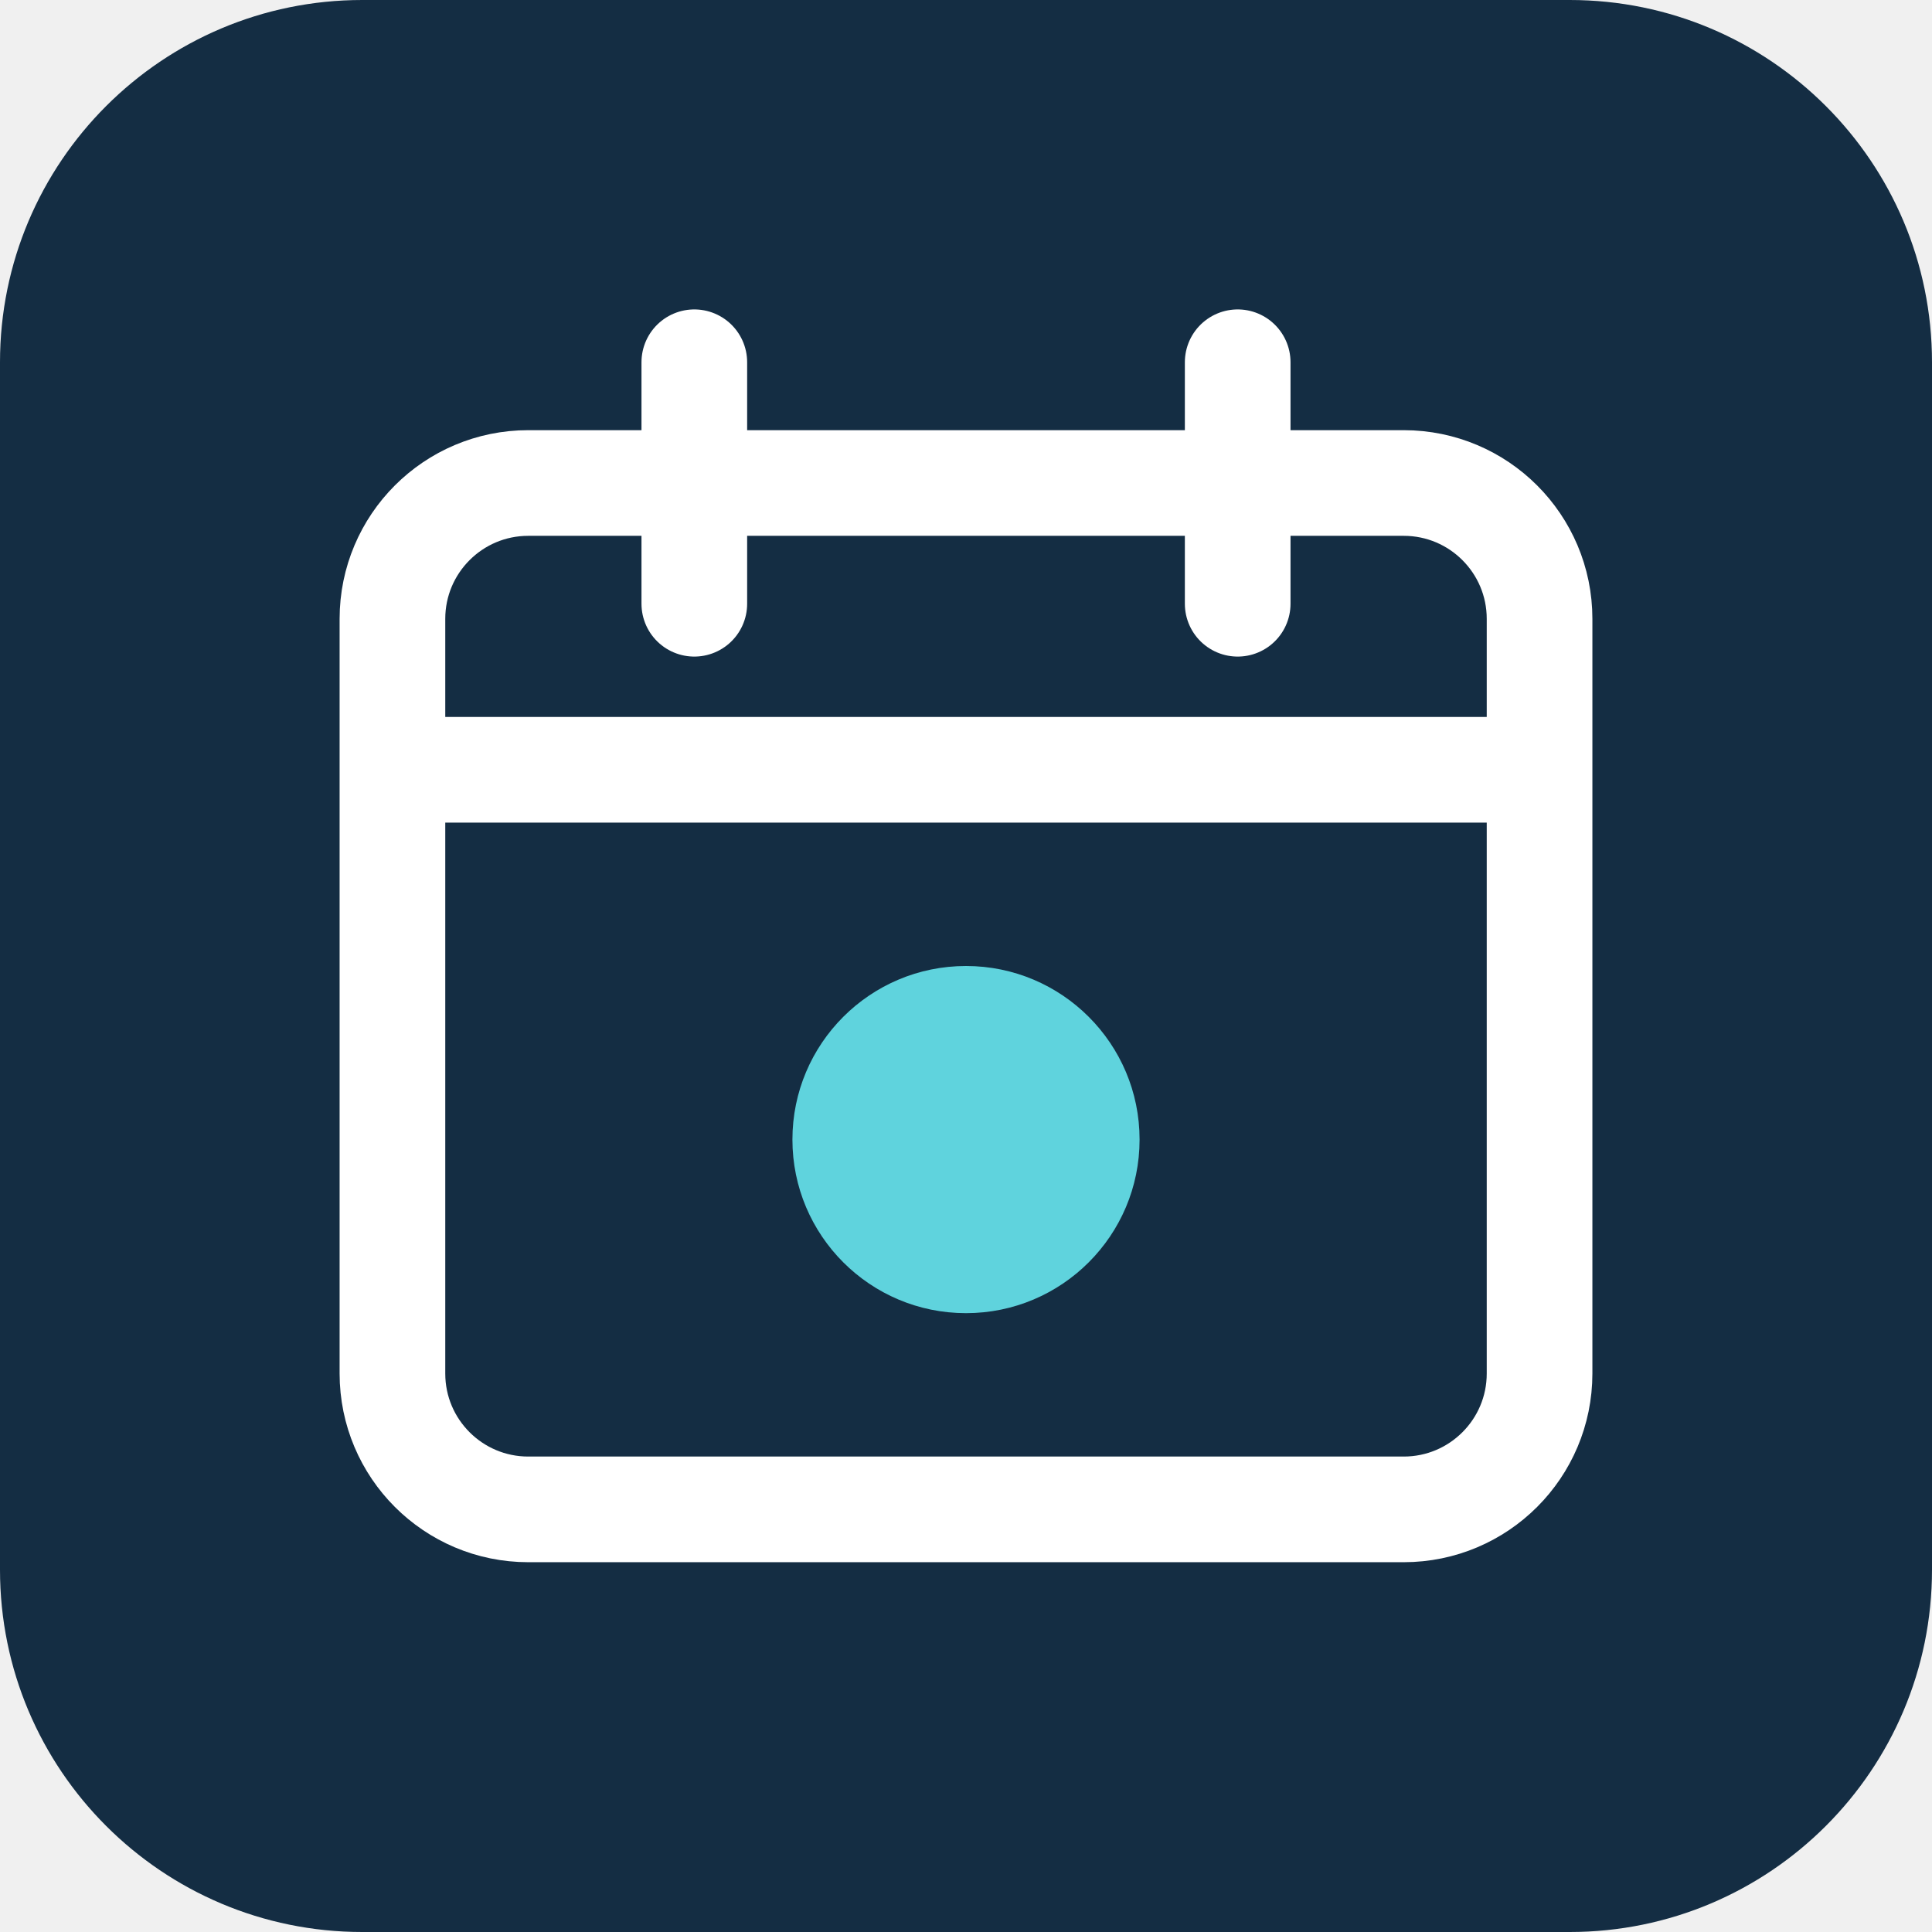
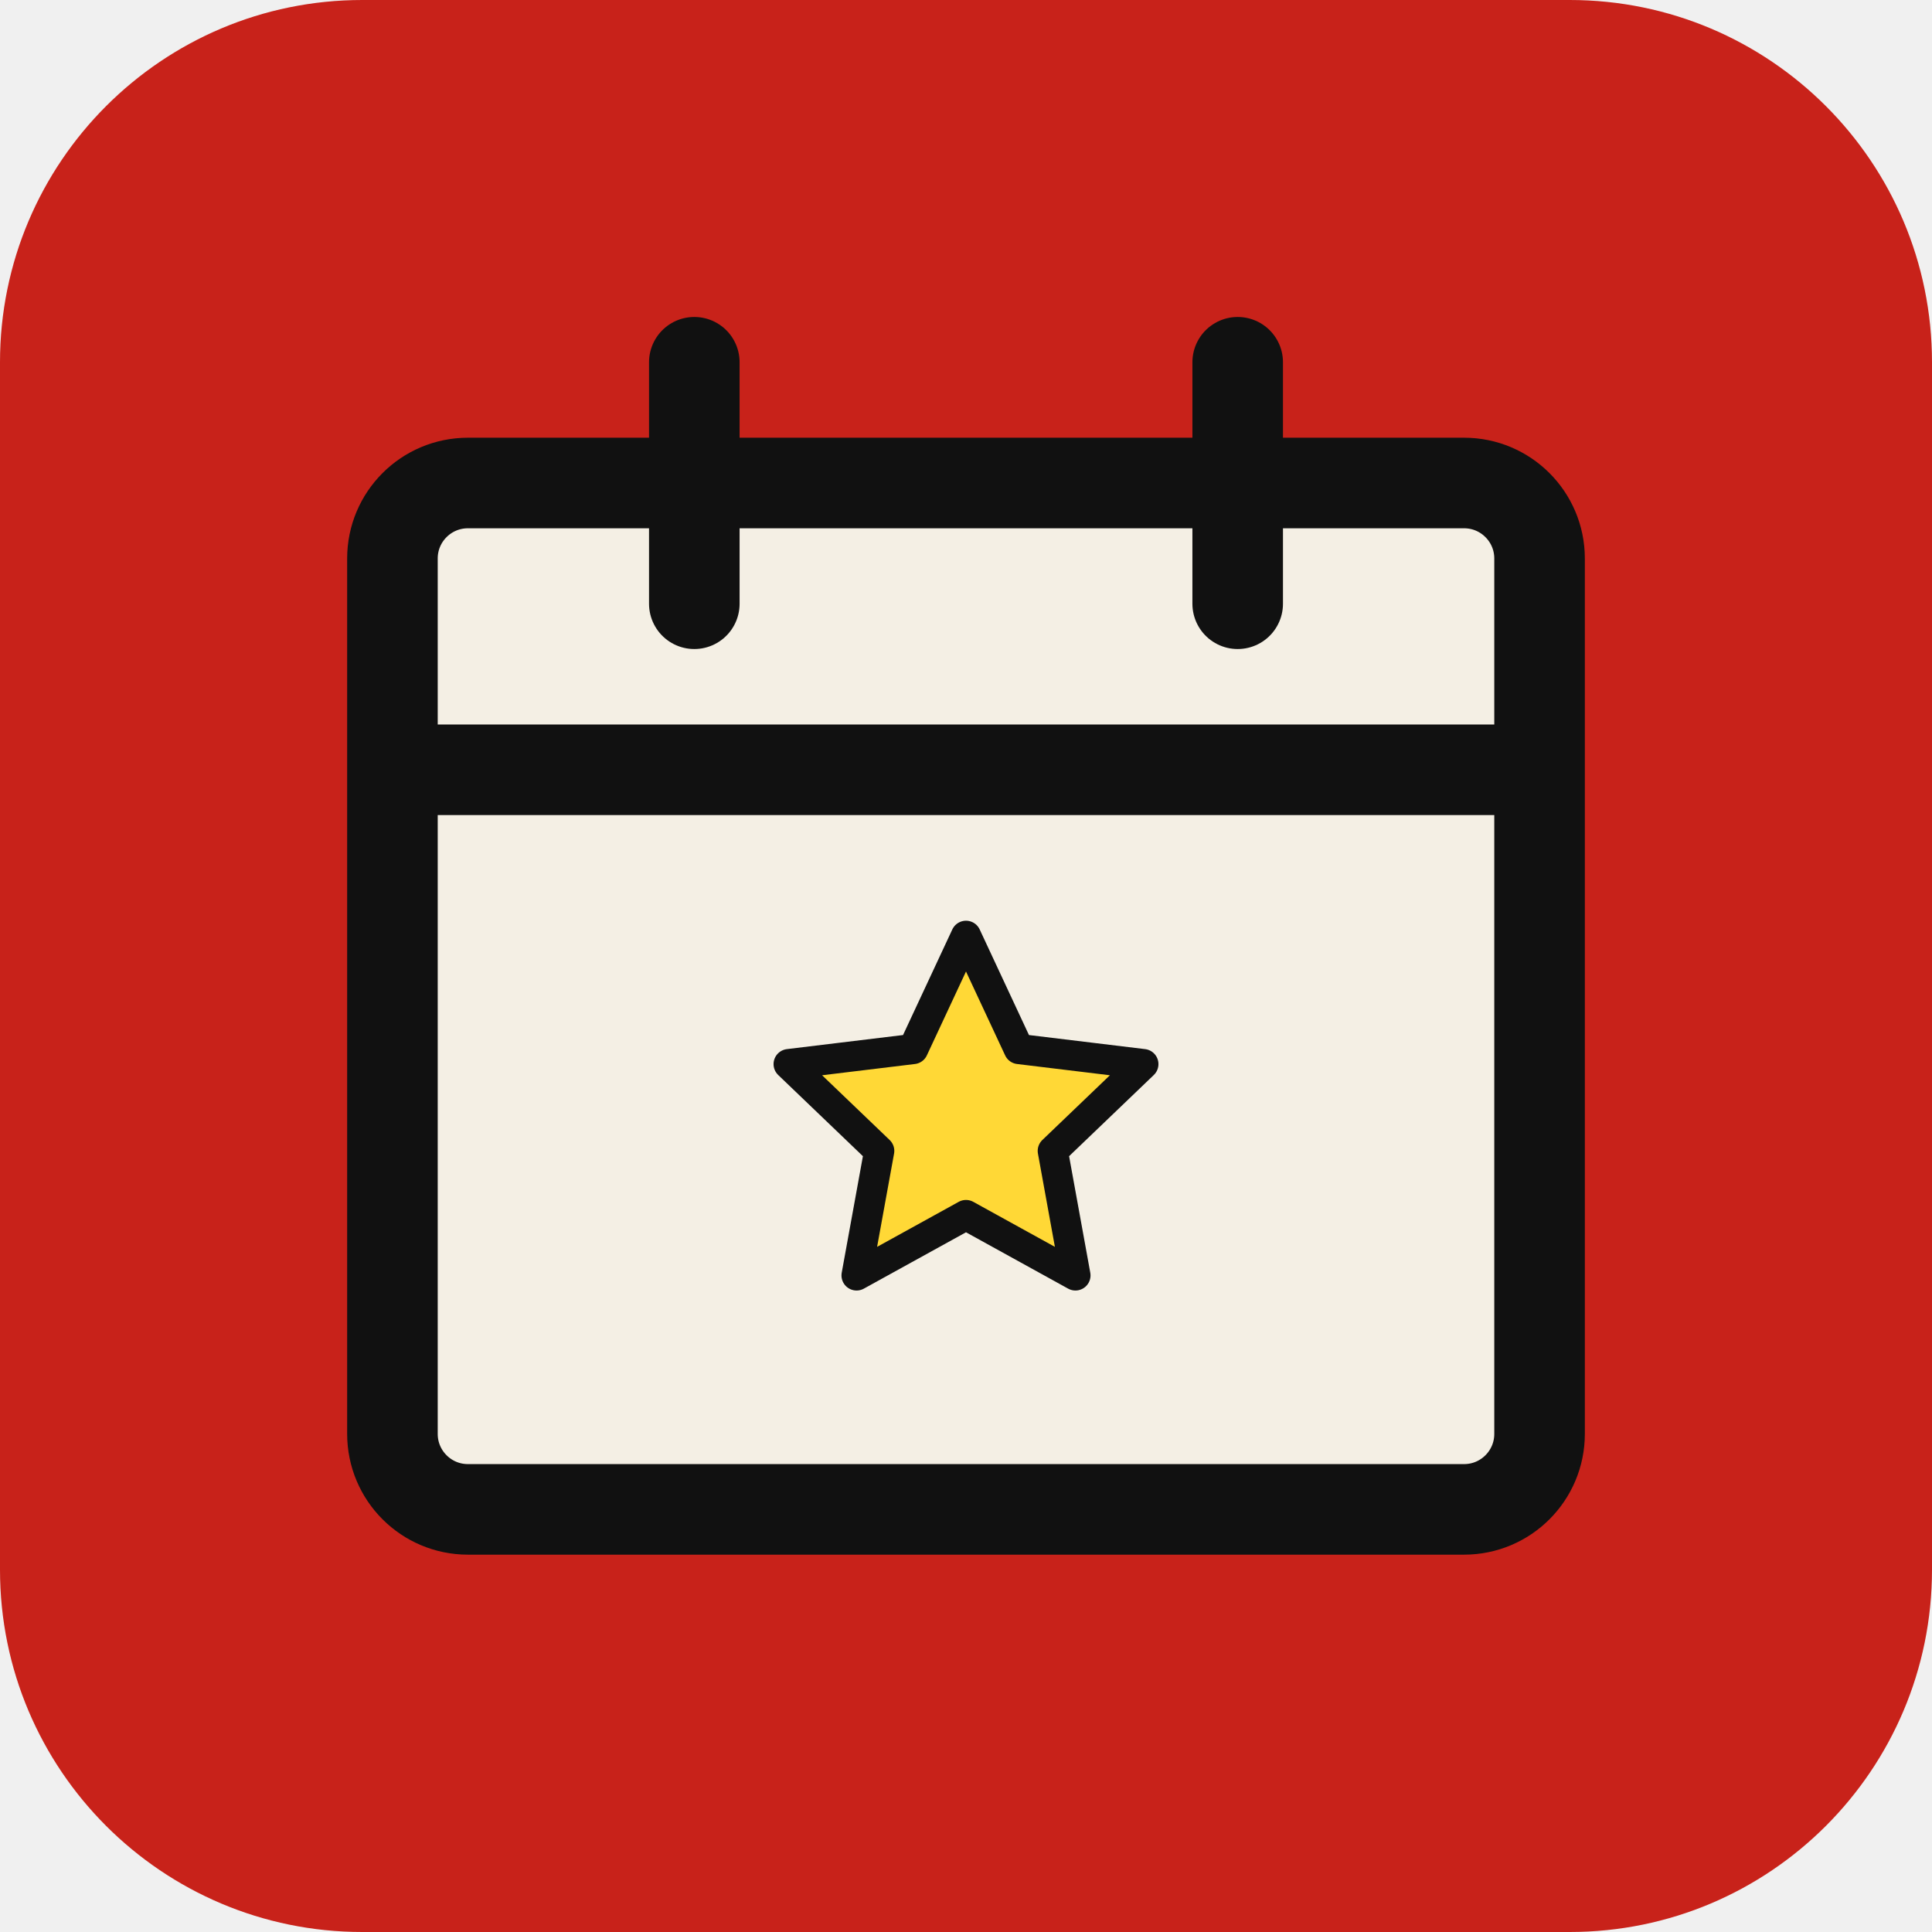
<svg xmlns="http://www.w3.org/2000/svg" viewBox="0 0 512 512" role="img" aria-label="Innov’Events">
-   <rect width="512" height="512" rx="96" fill="#142D43" />
-   <rect x="104" y="128" width="304" height="272" rx="36" fill="none" stroke="#FFFFFF" stroke-width="28" />
-   <path d="M104 204h304" stroke="#FFFFFF" stroke-width="28" />
-   <path d="M184 96v64M328 96v64" stroke="#FFFFFF" stroke-width="28" stroke-linecap="round" />
-   <circle cx="256" cy="302" r="46" fill="#5FD3DD" />
+   <rect width="512" height="512" rx="96" fill="#C8221A" />
+   <rect x="104" y="128" width="304" height="272" rx="20" fill="#F4EFE4" stroke="#111111" stroke-width="24" />
+   <path d="M104 204h304" stroke="#111111" stroke-width="24" />
+   <path d="M184 96v64M328 96v64" stroke="#111111" stroke-width="24" stroke-linecap="round" />
+   <path d="m256 248 14 30 33 4-24 23 6 33-29-16-29 16 6-33-24-23 33-4z" fill="#FFD836" stroke="#111111" stroke-width="8" stroke-linejoin="round" />
</svg>
